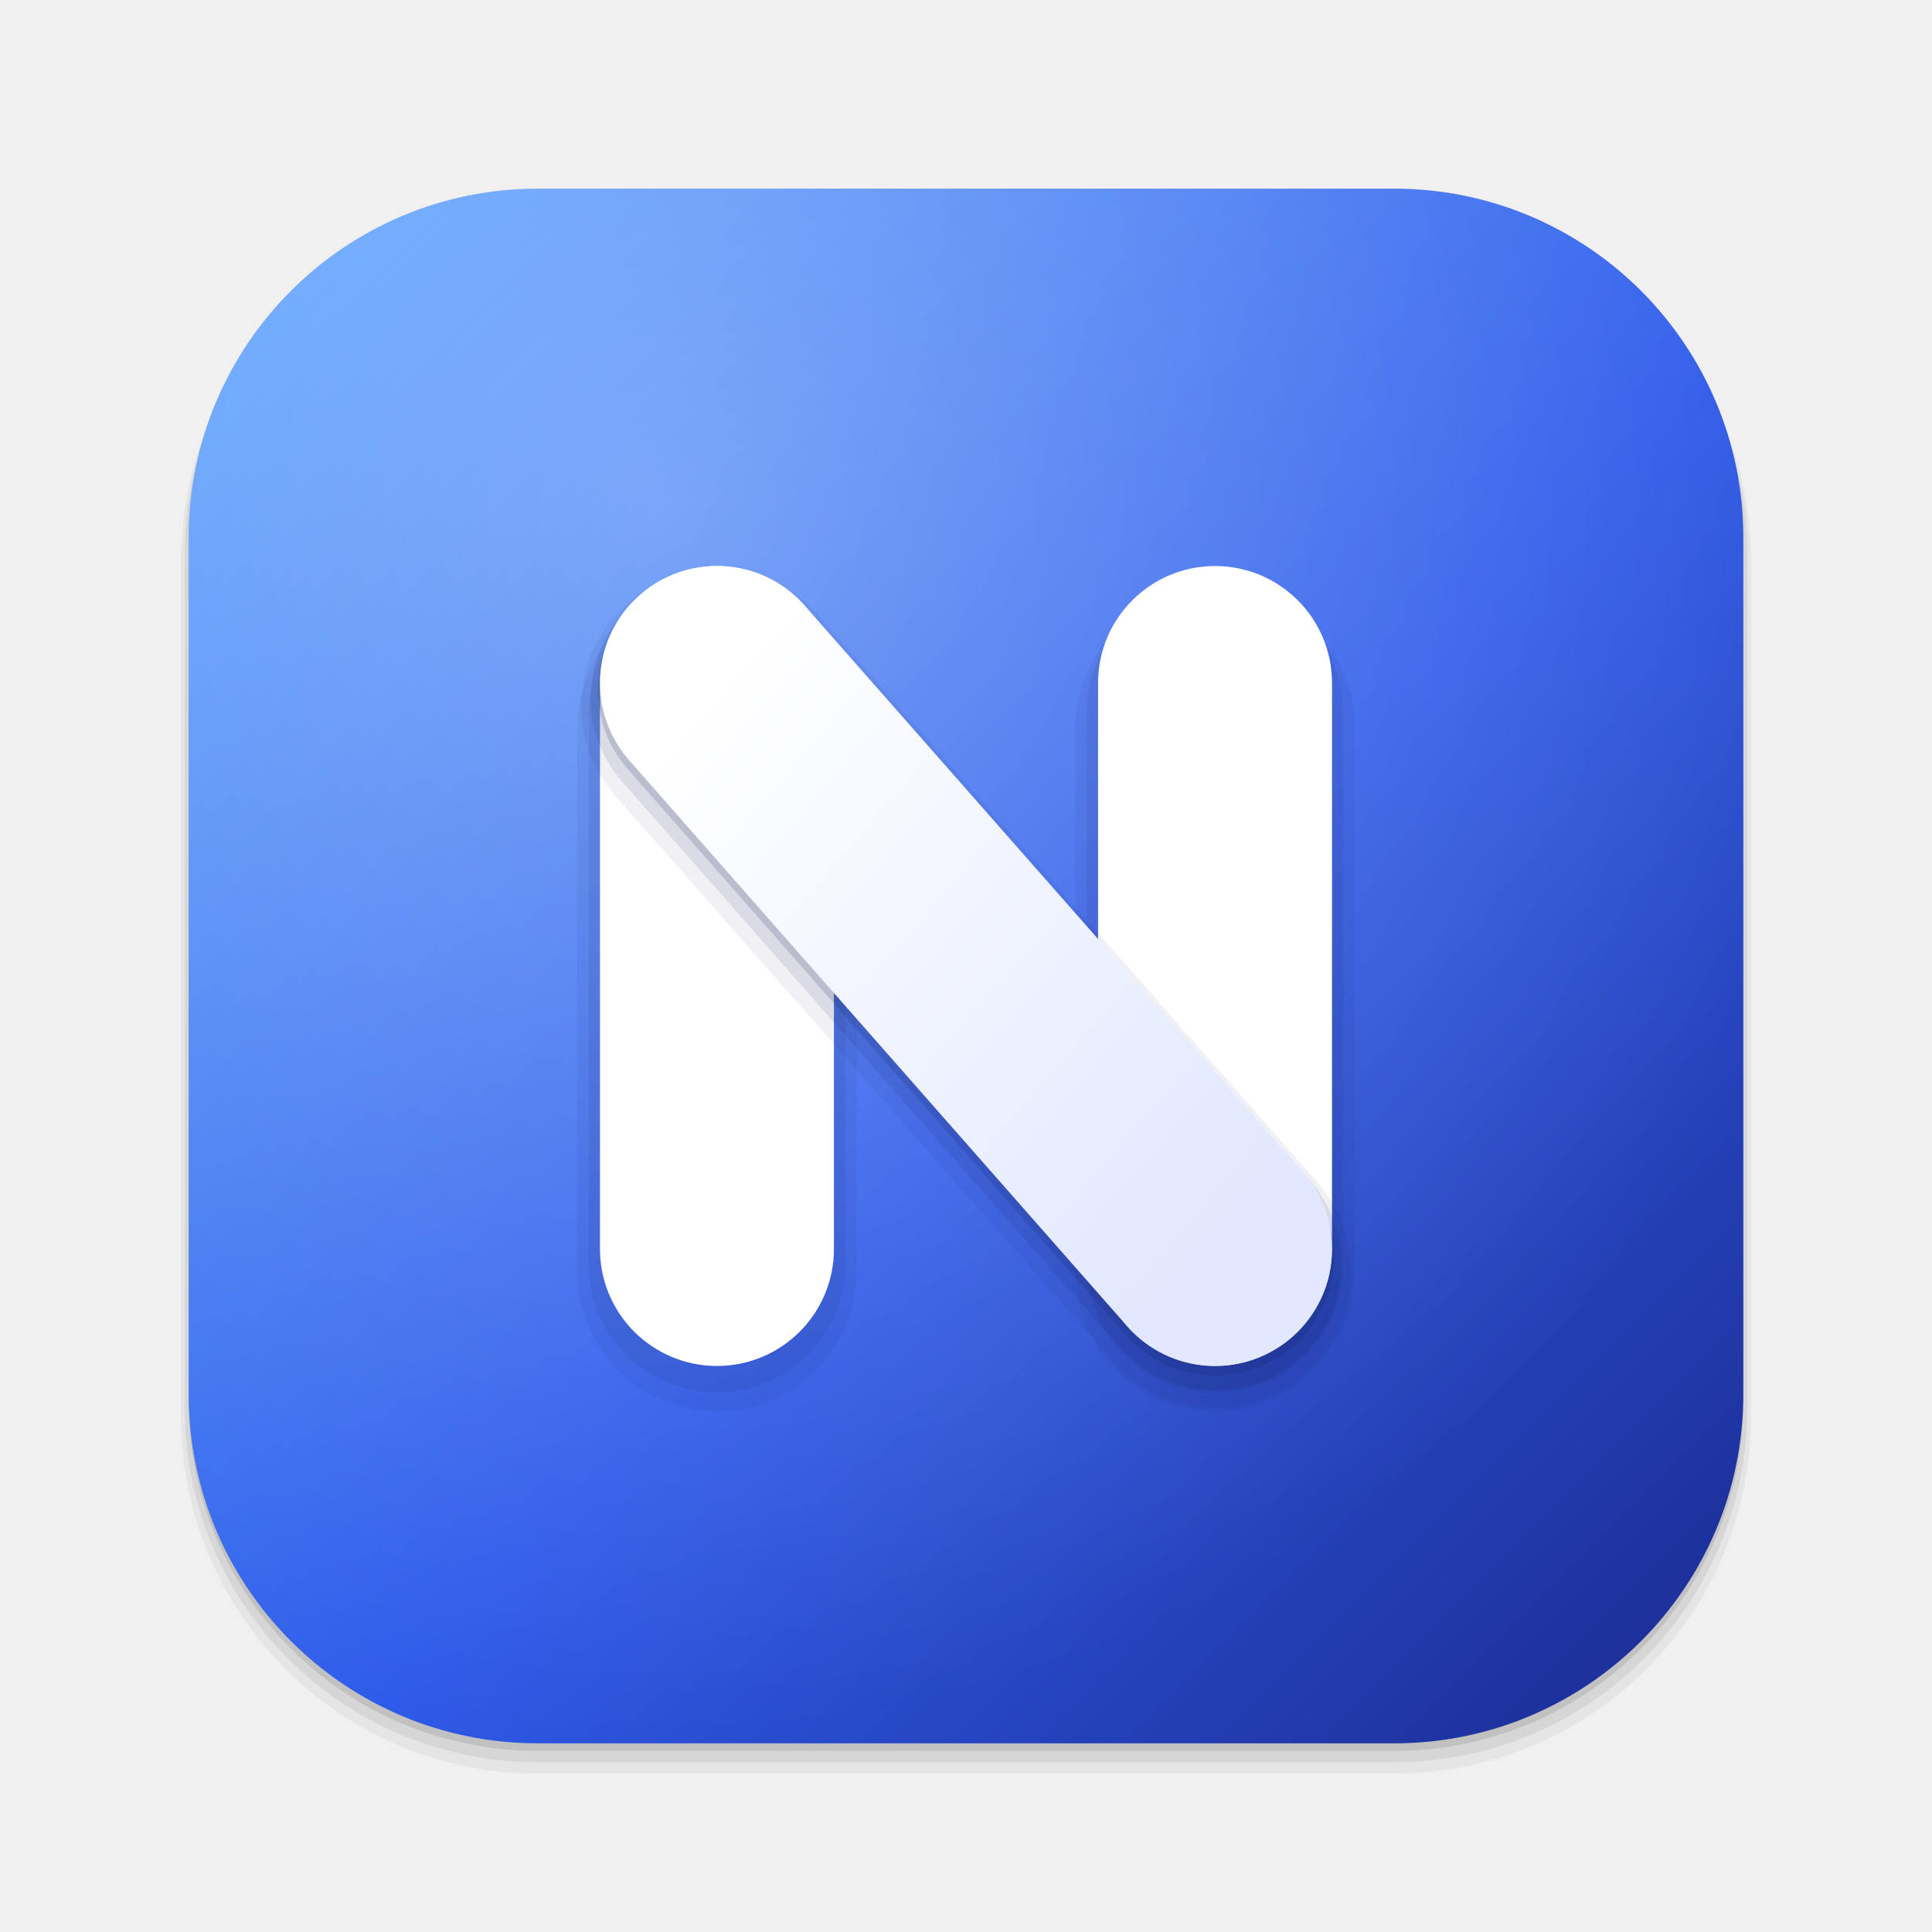
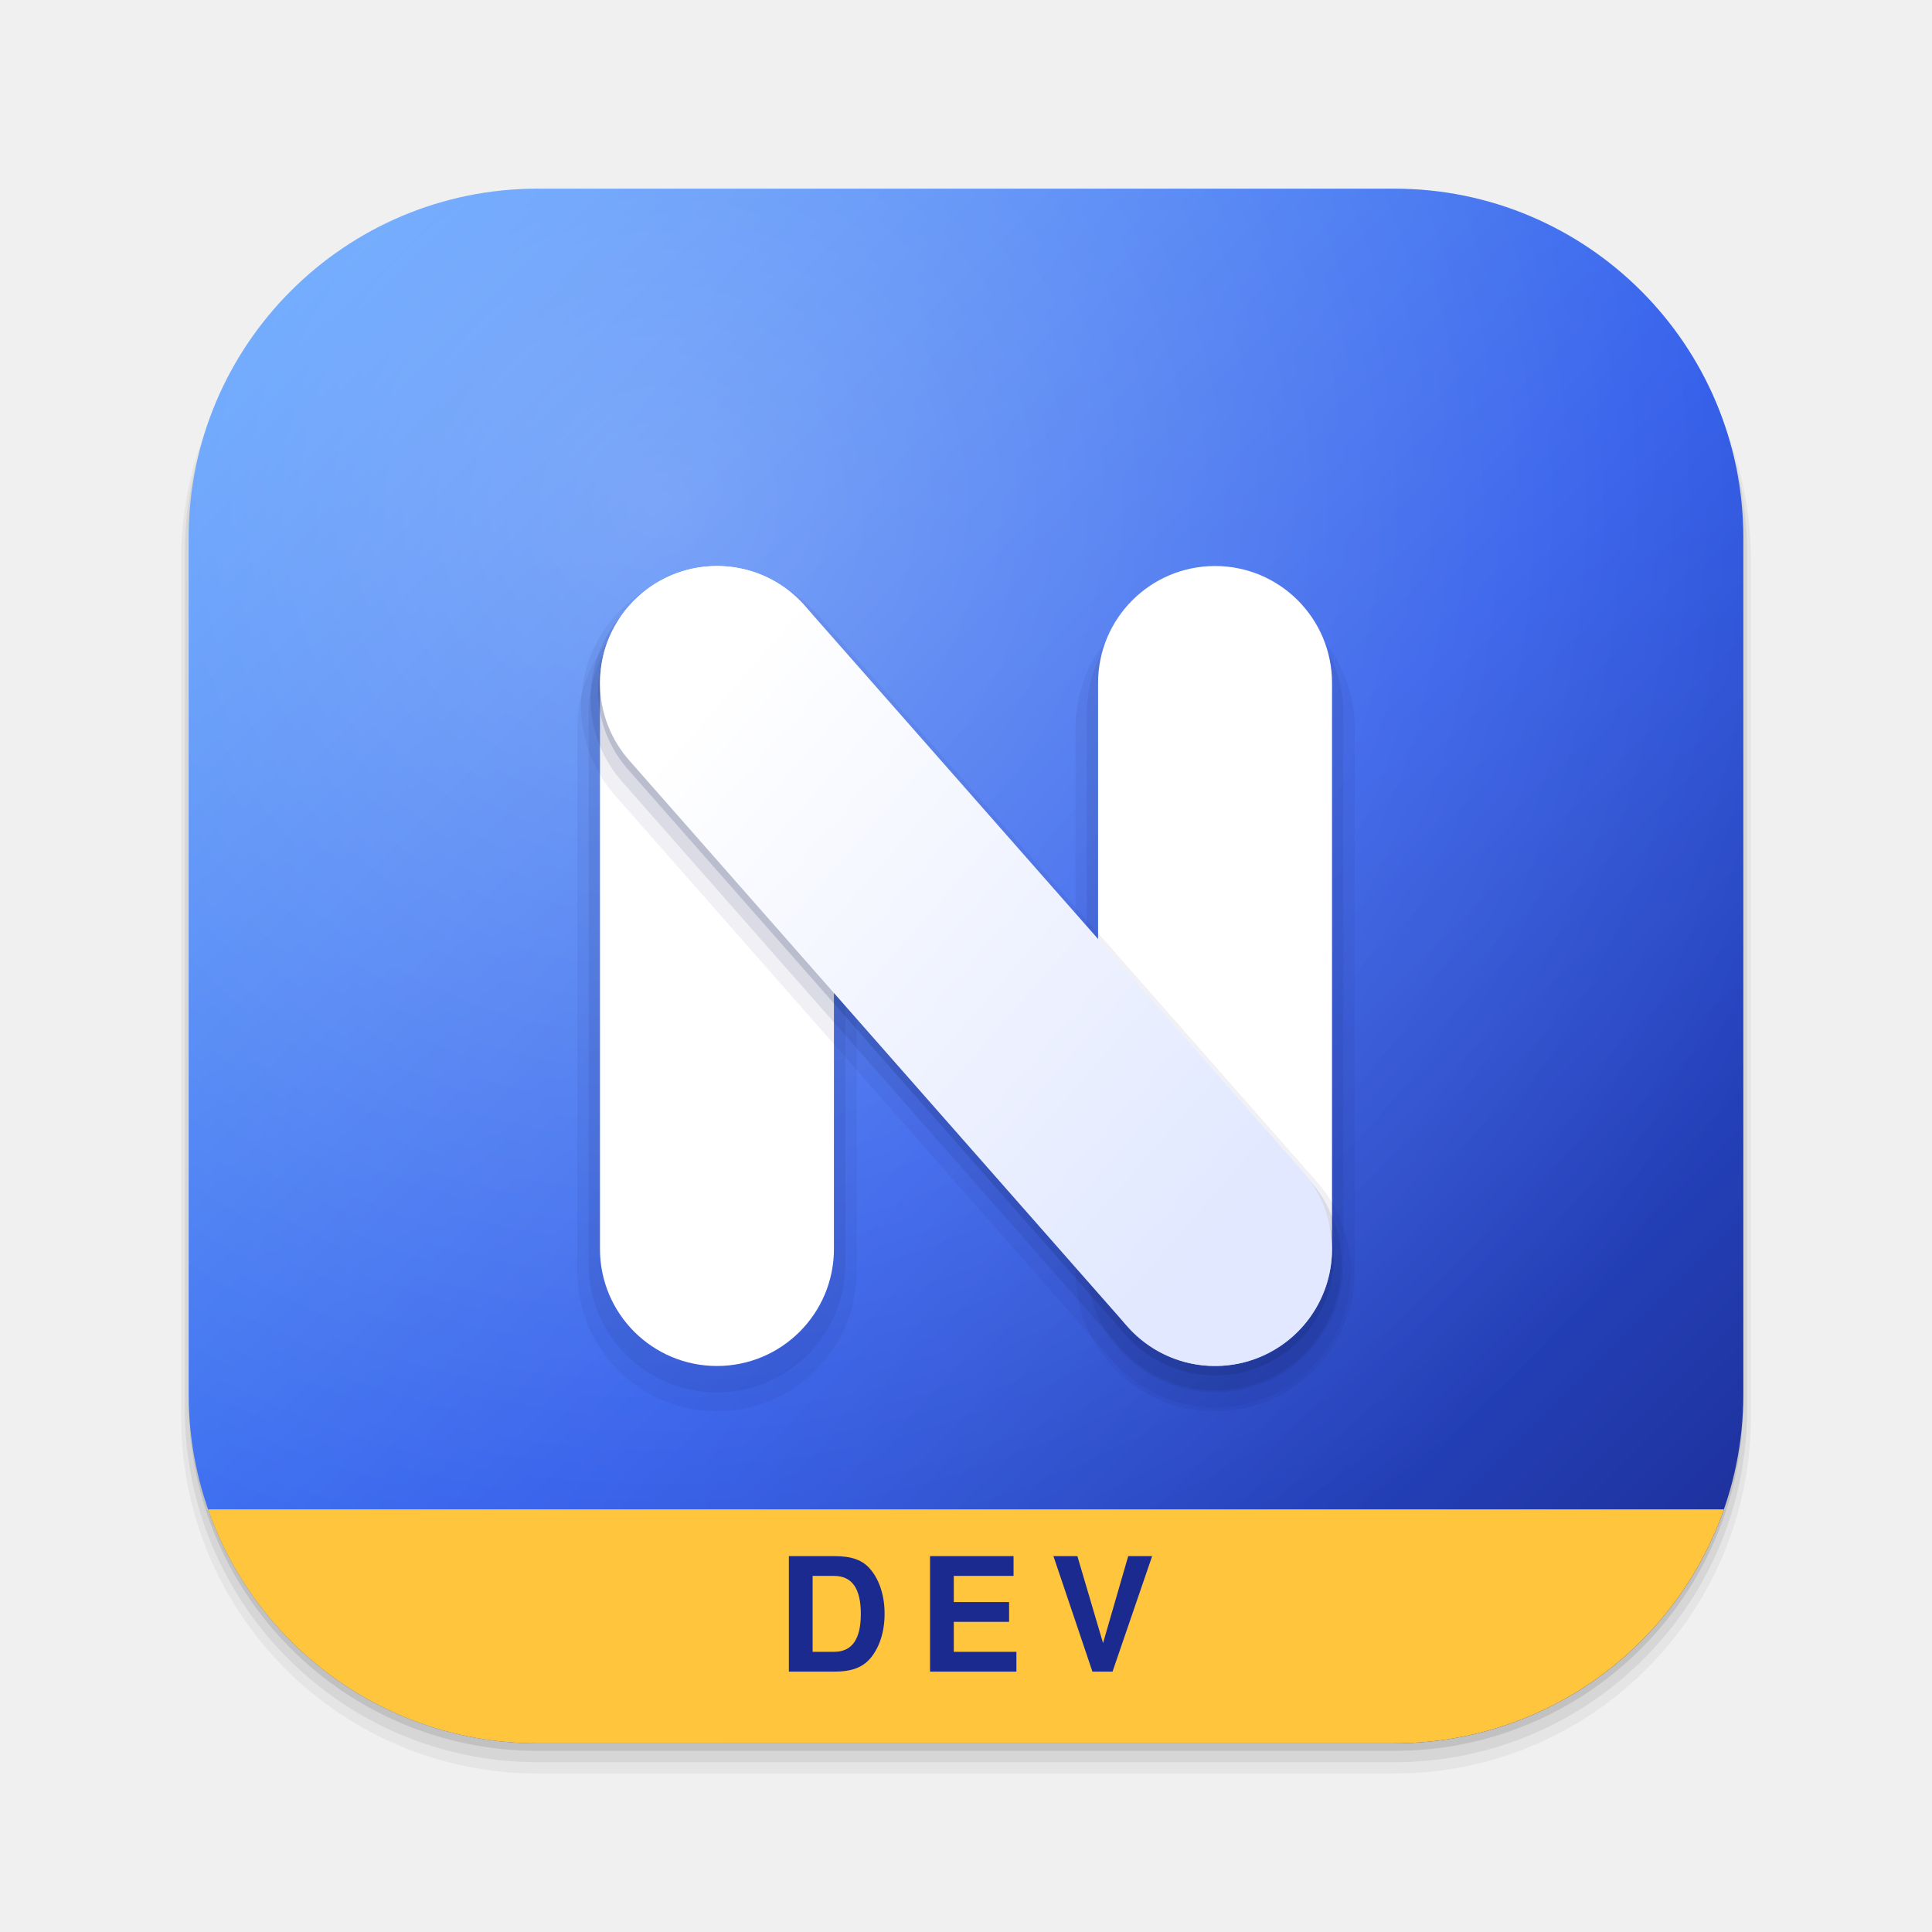
<svg xmlns="http://www.w3.org/2000/svg" width="1024" height="1024" viewBox="0 0 1024 1024">
  <defs>
    <linearGradient id="bg" x1="0" y1="0" x2="1" y2="1">
      <stop offset="0" stop-color="#5AA2FF" />
      <stop offset="0.55" stop-color="#2F5BEA" />
      <stop offset="1" stop-color="#1B2A8F" />
    </linearGradient>
    <radialGradient id="glow" cx="0.3" cy="0.2" r="0.8">
      <stop offset="0" stop-color="#fff" stop-opacity="0.28" />
      <stop offset="1" stop-color="#fff" stop-opacity="0" />
    </radialGradient>
    <linearGradient id="fold" x1="0" y1="0" x2="1" y2="1">
      <stop offset="0" stop-color="#FFFFFF" />
      <stop offset="1" stop-color="#E1E8FF" />
    </linearGradient>
    <clipPath id="tile">
      <rect x="100" y="100" width="824" height="824" rx="185" />
    </clipPath>
  </defs>
  <g fill="#000">
    <rect x="96" y="108" width="832" height="832" rx="189" opacity="0.05" />
    <rect x="98" y="106" width="828" height="828" rx="187" opacity="0.07" />
    <rect x="100" y="104" width="824" height="824" rx="185" opacity="0.1" />
  </g>
  <rect x="100" y="100" width="824" height="824" rx="185" fill="url(#bg)" />
  <g clip-path="url(#tile)">
    <rect x="100" y="100" width="824" height="824" fill="url(#glow)" />
    <g fill="#0A1850">
      <rect x="306" y="312" width="148" height="436" rx="74" opacity="0.06" />
      <rect x="570" y="312" width="148" height="436" rx="74" opacity="0.06" />
      <rect x="312" y="310" width="136" height="428" rx="68" opacity="0.08" />
      <rect x="576" y="310" width="136" height="428" rx="68" opacity="0.08" />
    </g>
  </g>
  <rect x="318" y="300" width="124" height="424" rx="62" fill="#fff" />
  <rect x="582" y="300" width="124" height="424" rx="62" fill="#fff" />
  <line x1="380" y1="374" x2="644" y2="674" stroke="#0A1850" stroke-width="144" stroke-linecap="round" opacity="0.06" />
  <line x1="380" y1="370" x2="644" y2="670" stroke="#0A1850" stroke-width="134" stroke-linecap="round" opacity="0.1" />
  <line x1="380" y1="366" x2="644" y2="666" stroke="#0A1850" stroke-width="126" stroke-linecap="round" opacity="0.16" />
  <line x1="380" y1="362" x2="644" y2="662" stroke="url(#fold)" stroke-width="124" stroke-linecap="round" />
+   <g clip-path="url(#tile)">
+     <rect x="100" y="800" width="824" height="124" fill="#FFC53D" />
+     <text x="512" y="886" text-anchor="middle" font-family="Helvetica Neue" font-weight="bold" font-size="84" letter-spacing="14" fill="#1B2A8F">DEV</text>
+   </g>
</svg>
